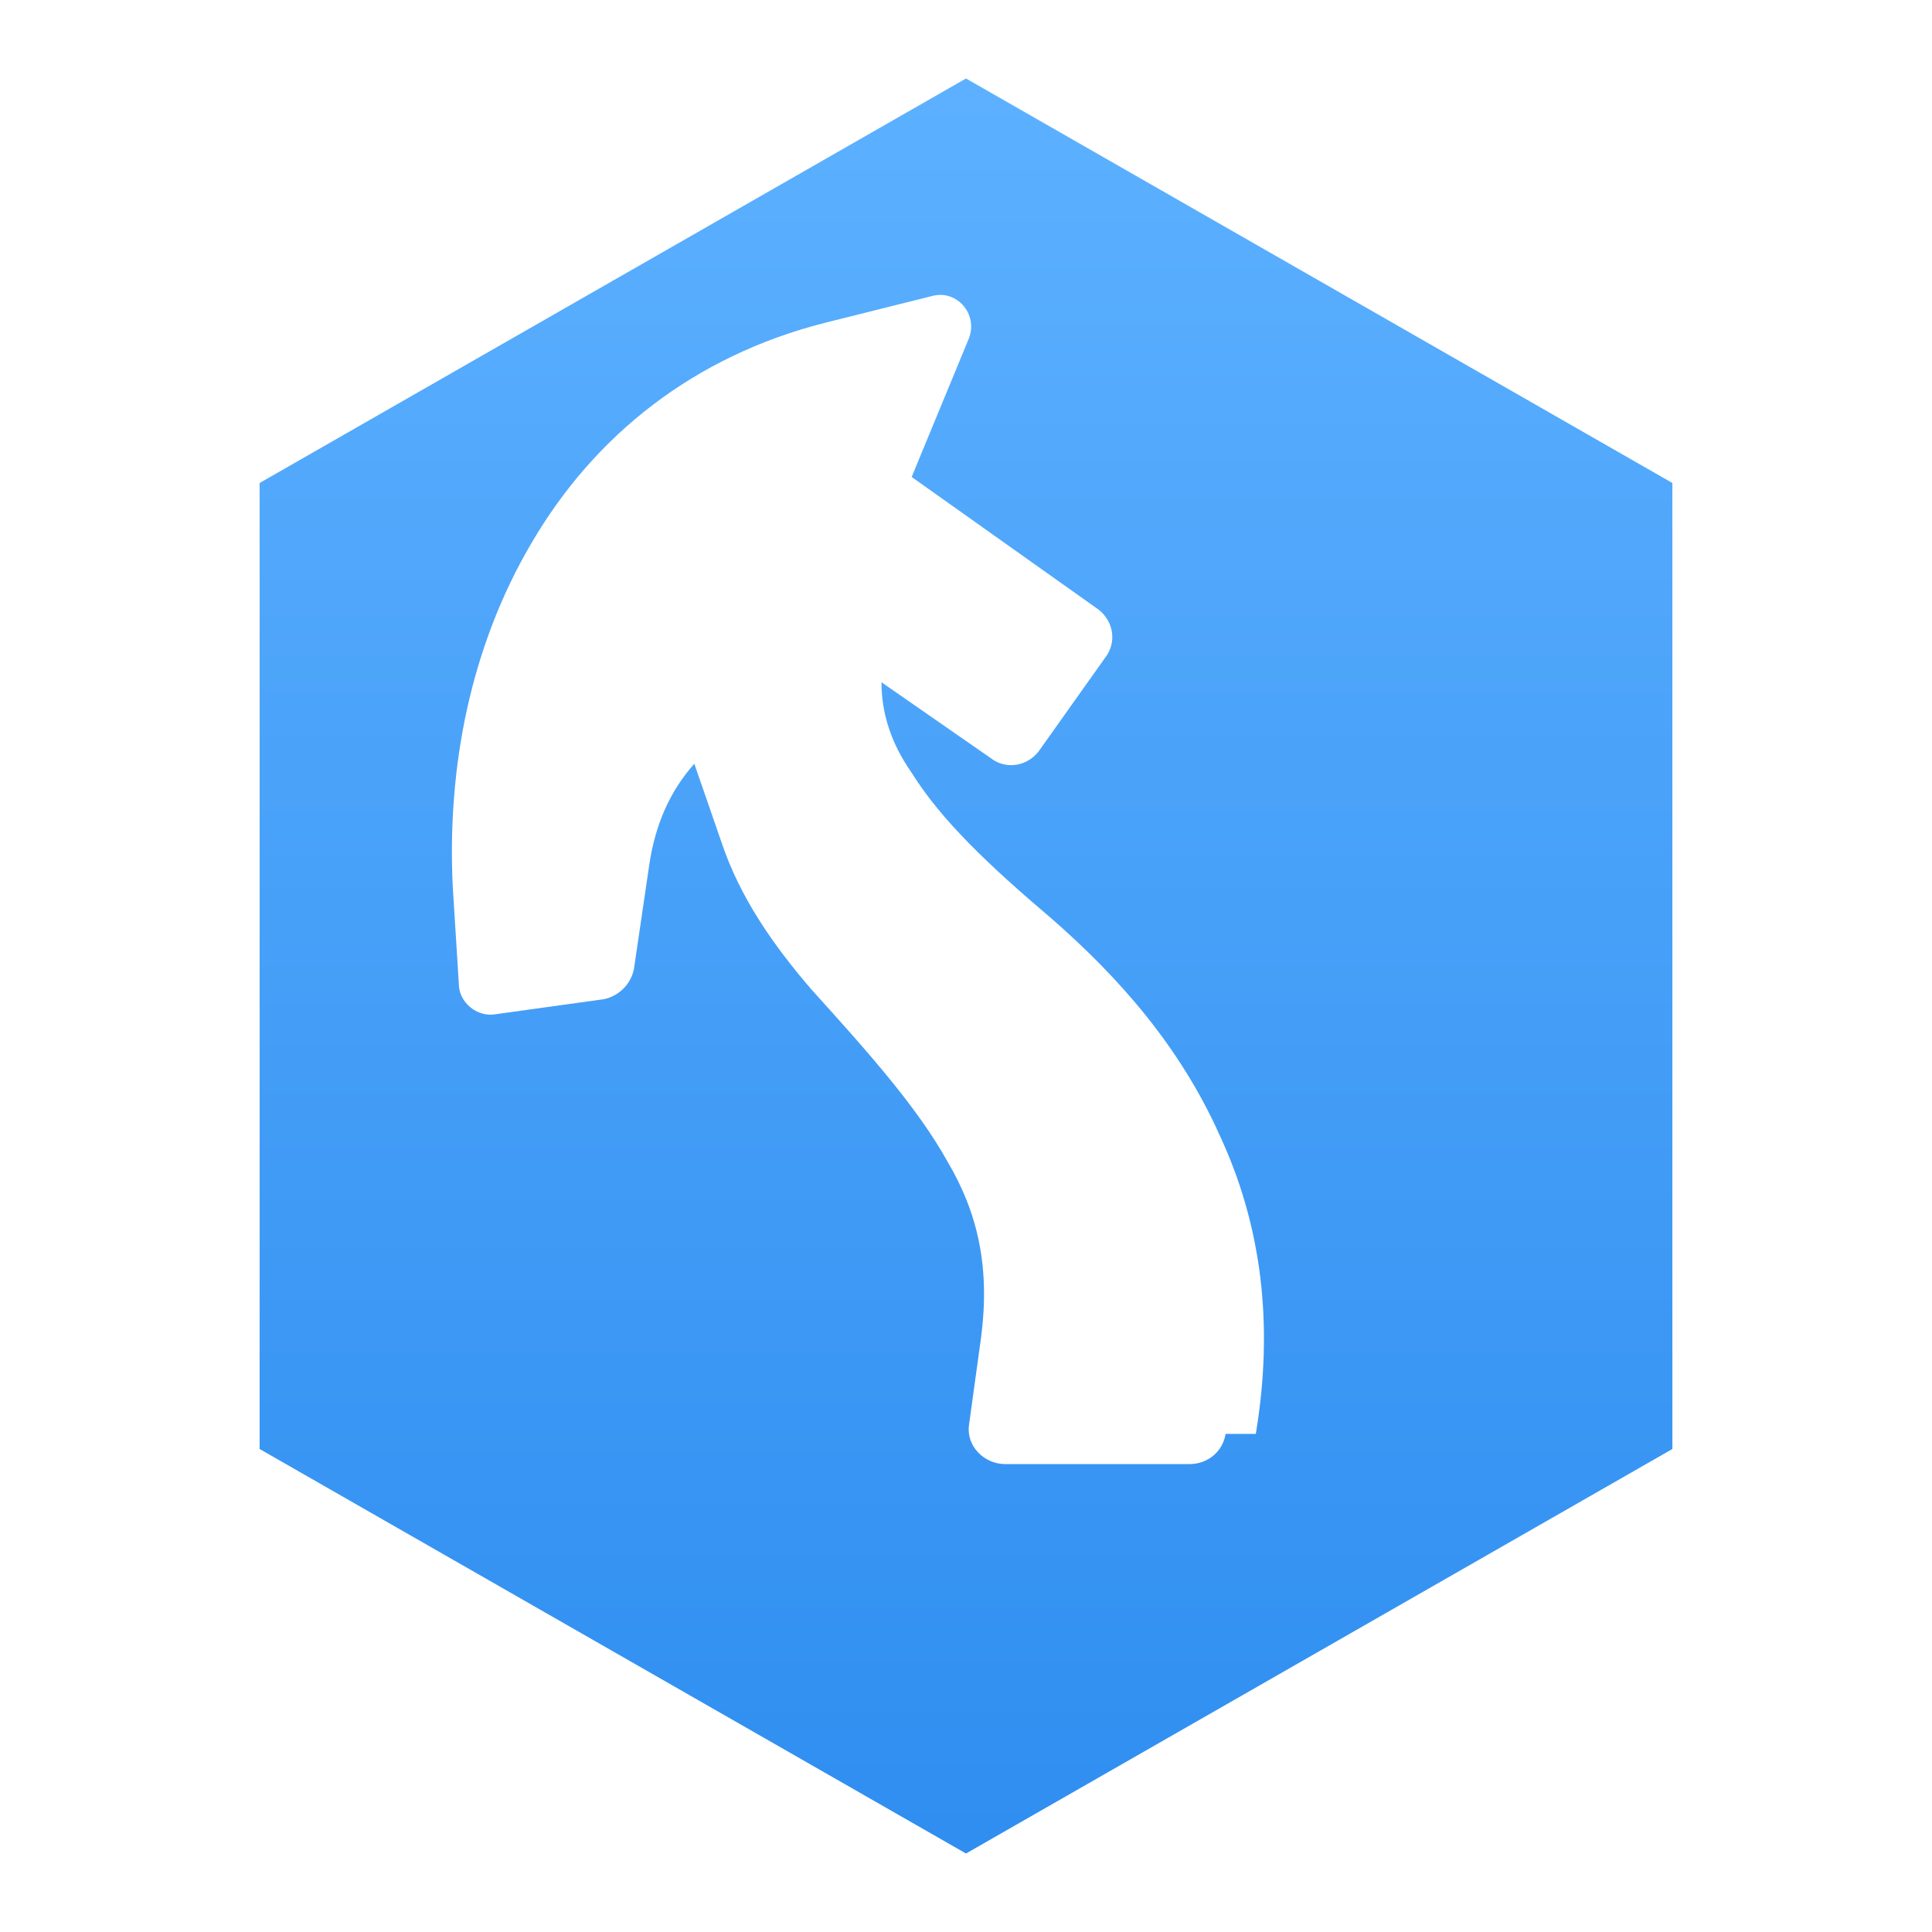
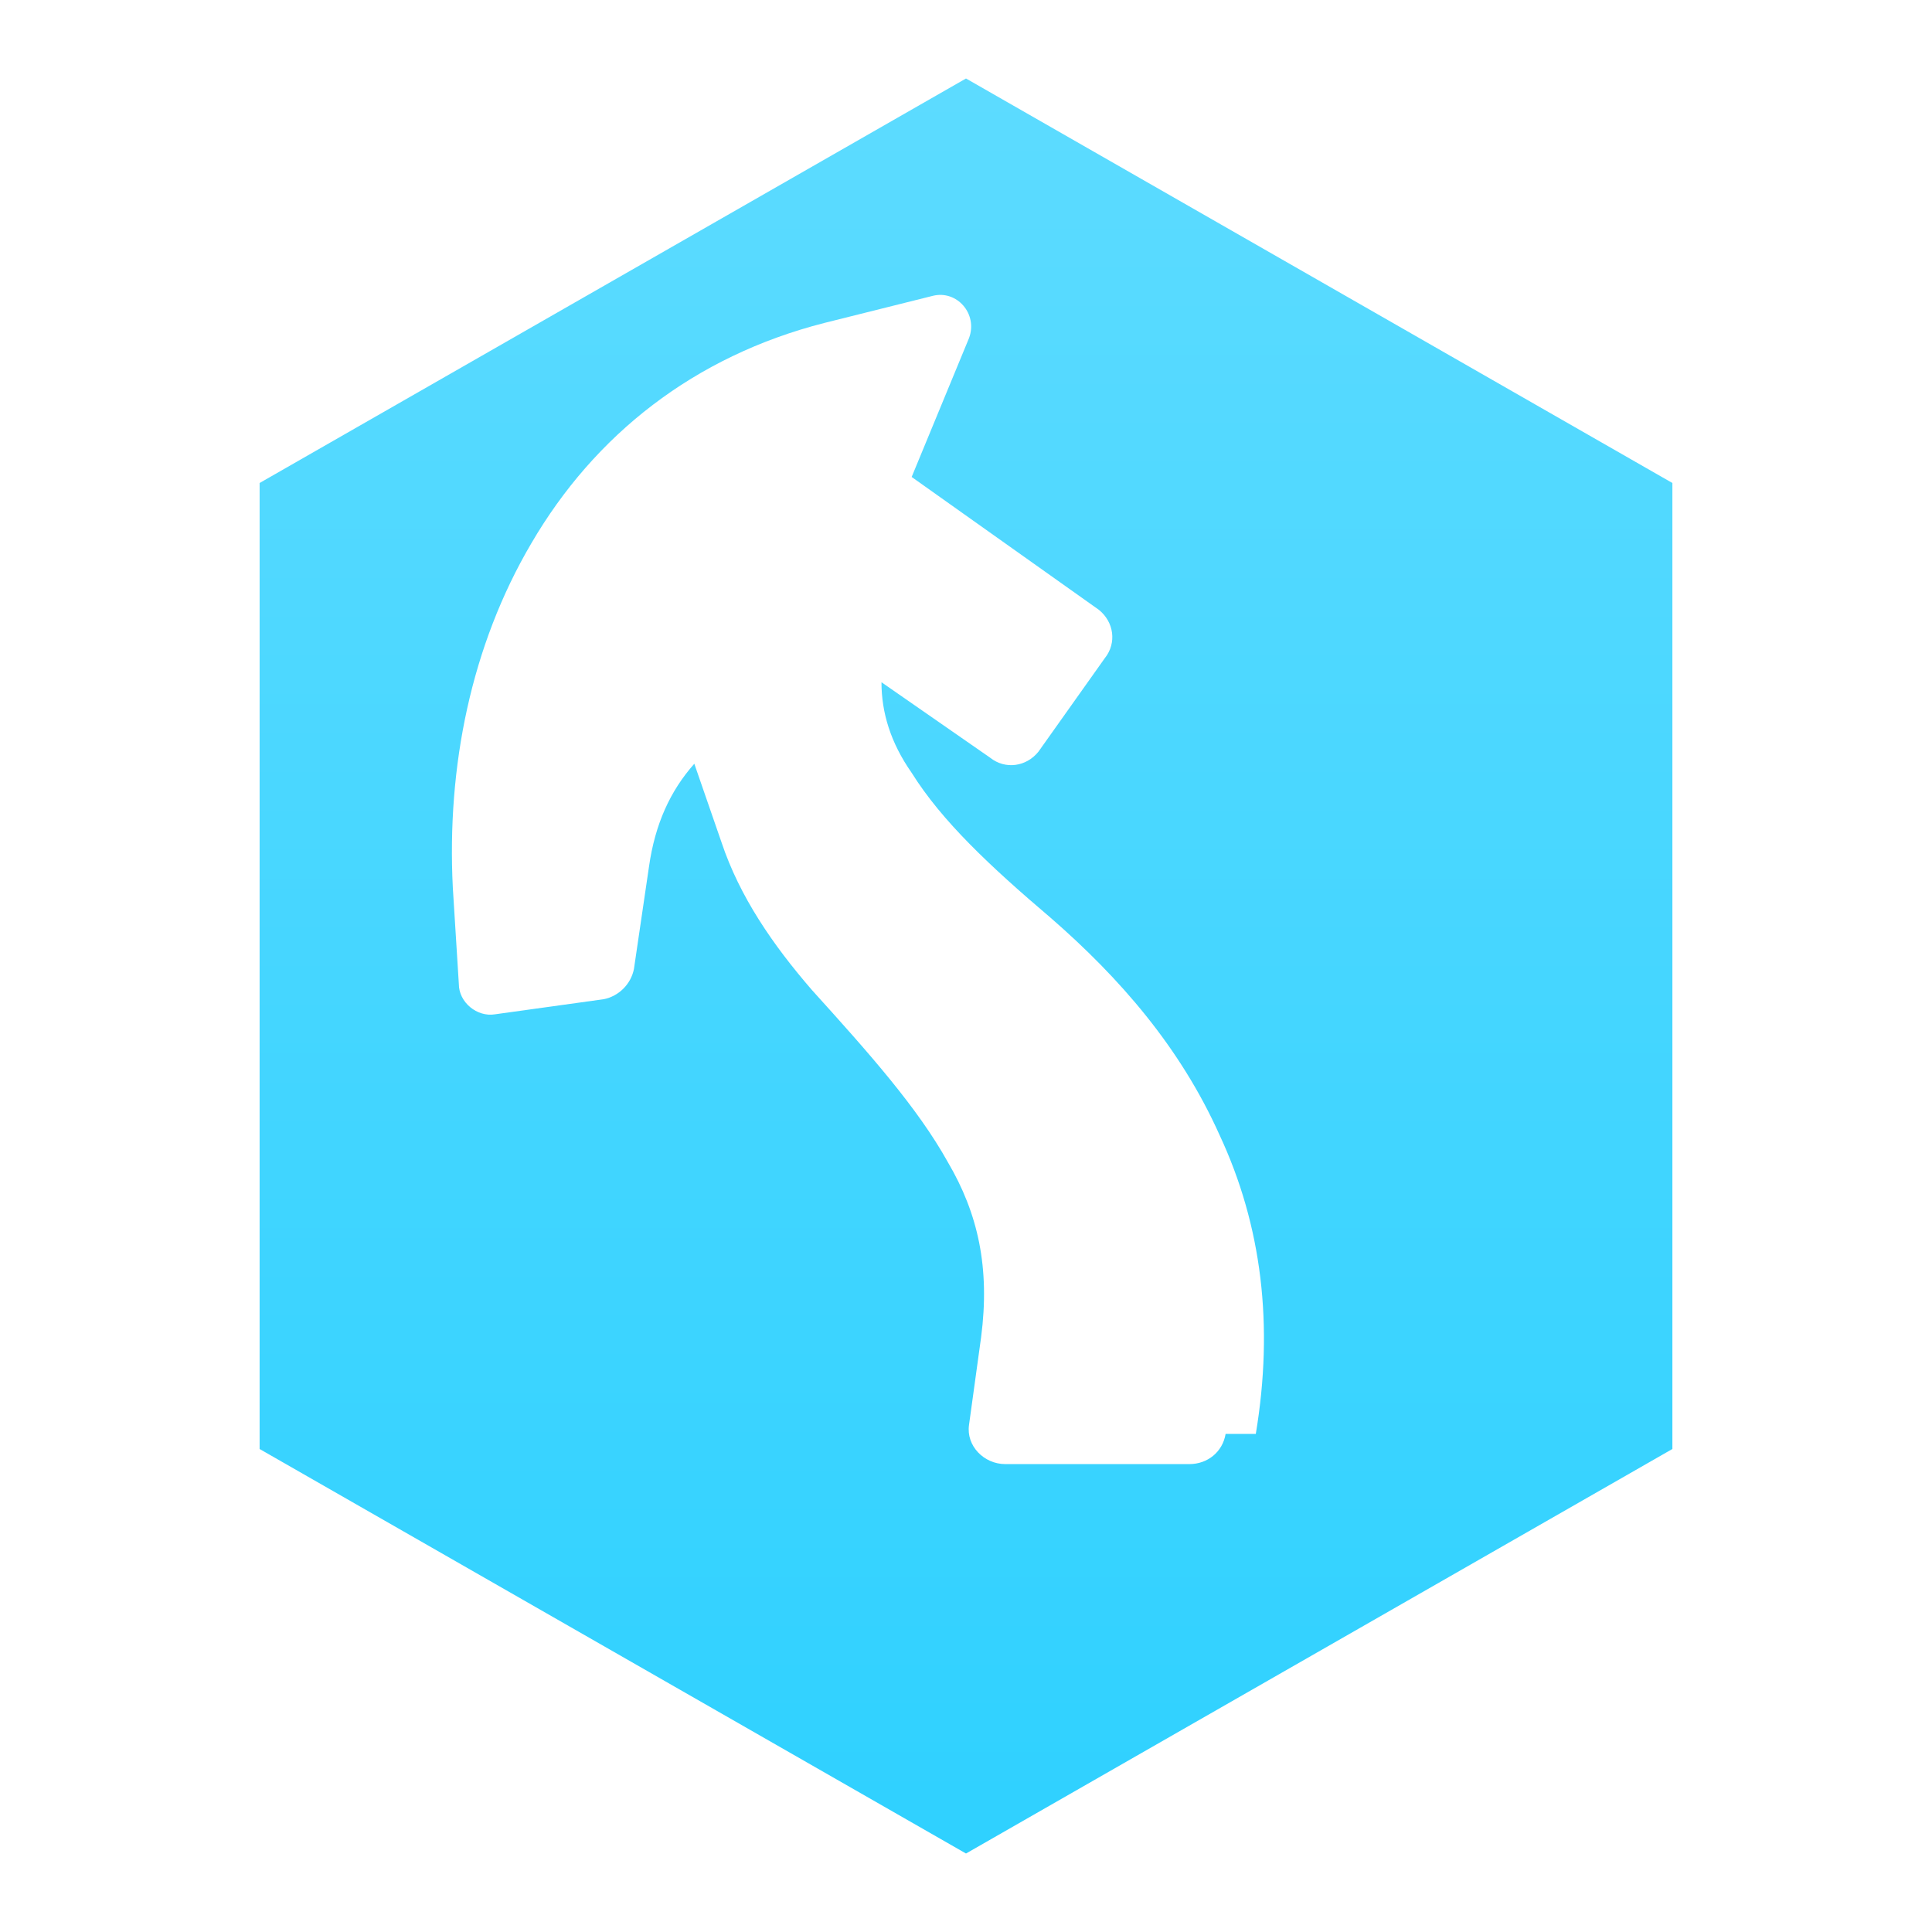
<svg xmlns="http://www.w3.org/2000/svg" viewBox="0 0 64 64" role="img" aria-label="ChessForge">
  <defs>
    <linearGradient id="cfHex" x1="0" y1="0" x2="0" y2="1">
-       <stop offset="0" stop-color="#5cb0ff" />
-       <stop offset="1" stop-color="#2f8ef0" />
+       <stop offset="0" stop-color="#5CDBFF" />
+       <stop offset="1" stop-color="#2FD1FF" />
    </linearGradient>
  </defs>
  <path fill="url(#cfHex)" fill-rule="evenodd" d="       M32 2.6 55.4 16v32L32 61.4 8.6 48V16z       M41.6 47.5c.6-3.6.2-6.9-1.2-9.9-1.3-2.9-3.3-5.2-5.6-7.2-2-1.7-3.6-3.2-4.6-4.8-.7-1-1-2-1-3l3.6 2.5         c.5.4 1.2.3 1.6-.2l2.2-3.1c.4-.5.3-1.2-.2-1.6l-6.2-4.4 1.9-4.6c.3-.8-.4-1.6-1.2-1.4l-3.6.9         c-4.3 1.1-7.6 3.7-9.7 7.3-2 3.4-2.8 7.4-2.6 11.4l.2 3.2c0 .6.6 1.1 1.2 1l3.6-.5c.5-.1.9-.5 1-1l.5-3.4         c.2-1.4.7-2.5 1.5-3.4l.9 2.6c.6 1.8 1.7 3.4 3 4.9 1.9 2.1 3.5 3.9 4.5 5.7 1 1.7 1.4 3.5 1.1 5.8         l-.4 2.9c-.1.7.5 1.3 1.2 1.3h6.1c.6 0 1.1-.4 1.2-1z" />
</svg>
